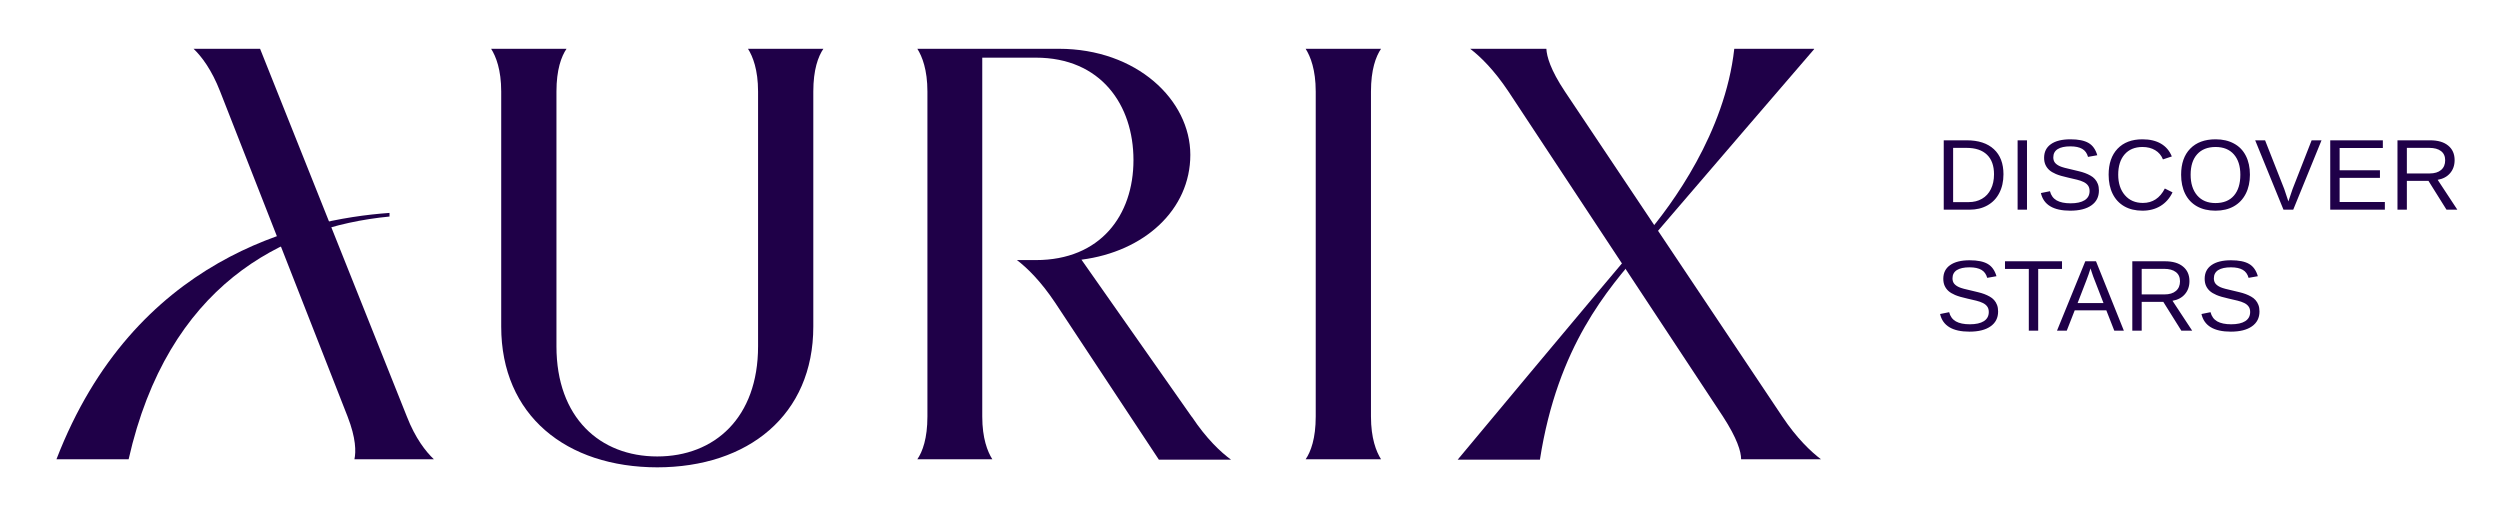
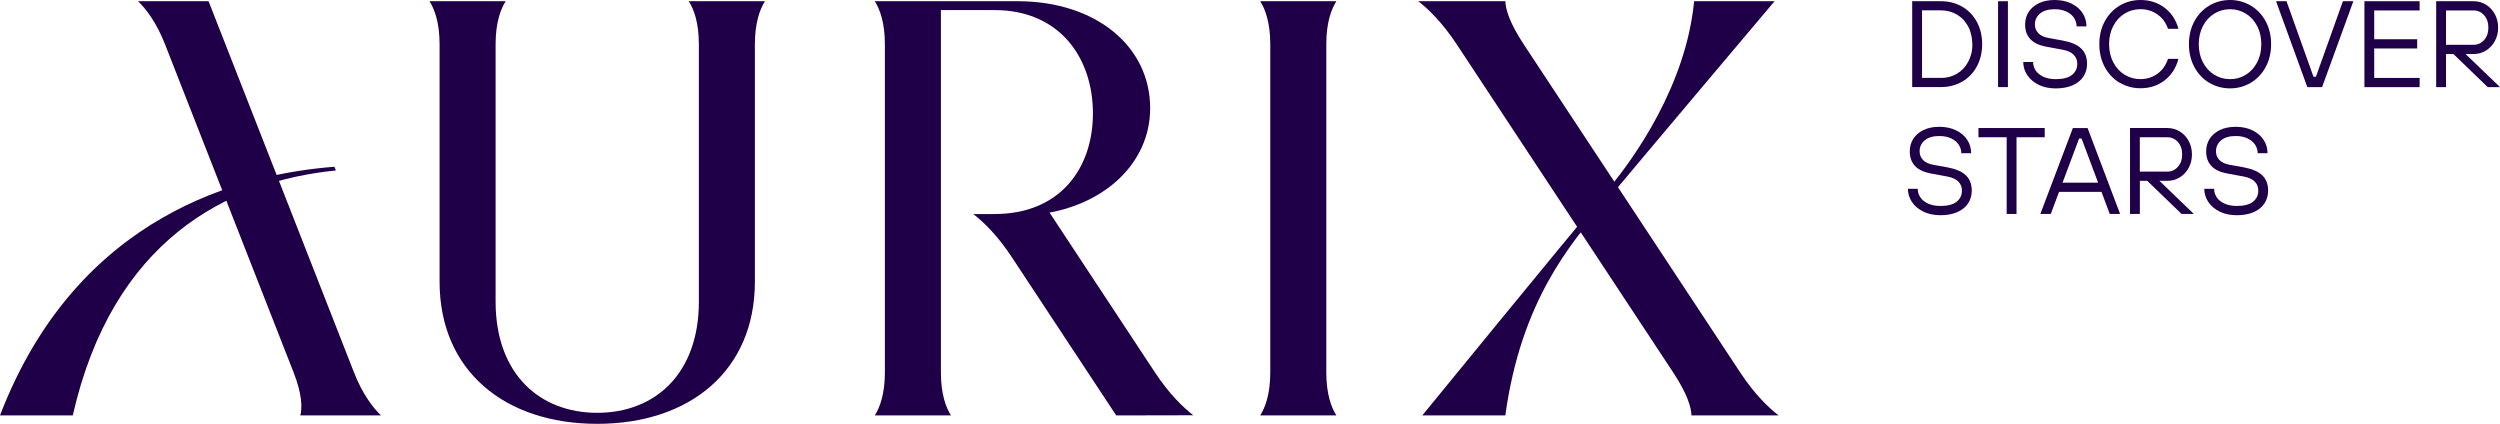
- <svg xmlns="http://www.w3.org/2000/svg" viewBox="0 0 620 125">
-   <g fill="#1F0048" transform="translate(-1210 -476)">
-     <path d="M1372.9,591.9c22.7,0,38.8-13,38.8-34.9v-58.3c0-5.4,1.2-8.7,2.5-10.6h-18.7c1.2,1.9,2.5,5.2,2.5,10.6v63.2c0,17.7-10.8,27.3-25,27.3s-25-9.6-25-27.3v-63.2c0-5.4,1.2-8.7,2.5-10.6h-18.7c1.2,1.9,2.5,5.2,2.5,10.6v58.3c0,22,16.1,34.9,38.8,34.9Z" />
-     <path d="M1550,498.7c0-5.4,1.2-8.7,2.5-10.6h-18.7c1.2,1.9,2.5,5.2,2.5,10.6v80.6c0,5.4-1.2,8.7-2.5,10.6h18.7c-1.2-1.9-2.5-5.2-2.5-10.6v-80.6Z" />
-     <path d="M1598.1,498.7c-3.6-5.4-4.5-8.7-4.6-10.6h-18.9c2.5,1.9,5.9,5.2,9.5,10.6l53.2,80.6c3.5,5.4,4.5,8.7,4.5,10.6h19.8c-2.5-1.9-6-5.2-9.6-10.6l-53.9-80.6Z" />
-     <path d="M1317.6,589.9c-2-1.9-4.6-5.2-6.7-10.6l-36.4-91.2h-16.5c2,1.9,4.5,5.2,6.6,10.6l31.6,80.6c2.1,5.4,2.1,8.7,1.7,10.6h19.8Z" />
-     <path d="M1505.5,579.3l-27.3-38.9c15.6-2,27-12.4,27-26s-13.3-26.3-32.6-26.3h-35.1c1.2,1.9,2.5,5.2,2.5,10.6v80.6c0,5.4-1.2,8.7-2.5,10.6h18.6c-1.2-1.9-2.5-5.2-2.5-10.6v-89h13.3c16.1,0,24.2,11.7,24.2,25.4s-8.2,24.8-24.2,24.8h-4.7c2.5,1.9,5.9,5.2,9.5,10.6l25.7,38.9h17.9c-2.6-1.9-6.1-5.2-9.7-10.6Z" />
-     <path d="M1224,589.9h17.9c9.7-42.9,37.9-57.6,64.7-60.2v-.9c-22.4,1.6-63.4,11.3-82.6,61.1Z" />
-     <path d="M1659.9,488.1h-19.8c-2.3,20.8-15.5,38.7-21.9,46.2-11.8,13.8-46.7,55.7-46.7,55.7h20.4c4.4-28.3,16.9-42.3,25.2-52,11.8-13.8,42.8-49.8,42.8-49.8Z" />
+ <svg xmlns="http://www.w3.org/2000/svg" id="Layer_2" data-name="Layer 2" viewBox="0 0 612.74 103.88">
+   <defs>
+     <style>
+       .cls-1 {
+         fill: #1f0048;
+       }
+     </style>
+   </defs>
+   <g id="_Слой_1" data-name="Слой 1">
+     <g>
+       <path class="cls-1" d="M475.74,19.1c1.44,0,2.75-.35,3.91-1.04,1.16-.69,2.08-1.66,2.75-2.92.67-1.25,1.05-2.69,1.01-4.32s-.34-3.06-1.01-4.32c-.67-1.25-1.59-2.23-2.75-2.92-1.16-.69-2.47-1.04-3.91-1.04h-4.66v16.54h4.66ZM468.67,21.36V.3h7.07c1.93,0,3.65.45,5.19,1.34,1.53.89,2.73,2.14,3.6,3.74.86,1.61,1.29,3.42,1.29,5.44s-.43,3.84-1.29,5.44c-.86,1.6-2.06,2.85-3.6,3.74-1.53.89-3.26,1.34-5.19,1.34h-7.07Z" />
+       <rect class="cls-1" x="489.72" y=".3" width="2.41" height="21.05" />
+       <g>
+         <path class="cls-1" d="M499.65,20.77c-1.2-.59-2.13-1.38-2.78-2.36-.65-.98-.98-2.06-.98-3.22h2.41c0,.76.22,1.46.65,2.11.43.64,1.07,1.15,1.91,1.53s1.84.57,3.01.57c1.79,0,3.11-.35,3.97-1.04.86-.69,1.29-1.6,1.29-2.72,0-.9-.3-1.65-.9-2.24-.6-.59-1.5-1-2.71-1.22l-4.06-.75c-3.41-.64-5.11-2.45-5.11-5.41,0-1.16.29-2.2.87-3.1.58-.9,1.42-1.61,2.51-2.14C500.82.26,502.1,0,503.56,0c1.56,0,2.94.29,4.12.86,1.18.57,2.1,1.35,2.74,2.33.64.98.96,2.08.96,3.28h-2.41c0-.76-.22-1.46-.65-2.11-.43-.64-1.05-1.15-1.86-1.53-.81-.38-1.78-.57-2.9-.57-1.52,0-2.71.35-3.55,1.05-.84.7-1.26,1.6-1.26,2.71,0,.84.29,1.55.86,2.14.57.58,1.44.97,2.6,1.17l3.31.6c2.08.38,3.61,1.03,4.57,1.96.96.92,1.44,2.18,1.44,3.76,0,1.16-.3,2.2-.89,3.11-.59.91-1.47,1.62-2.63,2.14-1.16.51-2.55.77-4.15.77s-3.01-.3-4.21-.89" />
+         <path class="cls-1" d="M519.53,20.29c-1.54-.91-2.76-2.19-3.65-3.84-.89-1.64-1.34-3.52-1.34-5.62s.45-3.98,1.34-5.62c.89-1.64,2.11-2.92,3.65-3.84,1.54-.91,3.24-1.37,5.08-1.37,2.27,0,4.24.63,5.91,1.89,1.67,1.26,2.81,2.99,3.41,5.17h-2.56c-.52-1.5-1.38-2.68-2.59-3.53s-2.6-1.28-4.18-1.28c-1.4,0-2.69.36-3.87,1.08-1.17.72-2.1,1.73-2.78,3.04-.68,1.3-1.02,2.79-1.02,4.45s.34,3.15,1.02,4.45c.68,1.3,1.61,2.32,2.78,3.04,1.17.72,2.46,1.08,3.87,1.08,1.58,0,2.98-.44,4.18-1.31,1.2-.87,2.07-2.09,2.59-3.66h2.56c-.6,2.25-1.74,4.01-3.41,5.29-1.67,1.28-3.64,1.92-5.91,1.92-1.85,0-3.54-.46-5.08-1.37" />
+         <path class="cls-1" d="M550.44,18.32c1.17-.72,2.1-1.73,2.78-3.04.68-1.3,1.02-2.79,1.02-4.45s-.34-3.15-1.02-4.45c-.68-1.3-1.61-2.32-2.78-3.04-1.17-.72-2.46-1.08-3.86-1.08s-2.69.36-3.87,1.08c-1.17.72-2.1,1.73-2.78,3.04-.68,1.3-1.02,2.79-1.02,4.45s.34,3.15,1.02,4.45c.68,1.3,1.61,2.32,2.78,3.04,1.17.72,2.46,1.08,3.87,1.08s2.69-.36,3.86-1.08M541.49,20.29c-1.54-.91-2.76-2.19-3.65-3.84-.89-1.64-1.34-3.52-1.34-5.62s.45-3.98,1.34-5.62c.89-1.64,2.11-2.92,3.65-3.84,1.54-.91,3.24-1.37,5.08-1.37s3.54.46,5.08,1.37c1.54.91,2.76,2.19,3.65,3.84.89,1.64,1.34,3.52,1.34,5.62s-.45,3.98-1.34,5.62c-.89,1.64-2.11,2.92-3.65,3.84-1.54.91-3.24,1.37-5.08,1.37s-3.54-.46-5.08-1.37" />
+       </g>
+       <polygon class="cls-1" points="569.13 21.36 565.52 21.36 557.85 .3 560.41 .3 567.02 18.8 567.63 18.8 574.24 .3 576.8 .3 569.13 21.36" />
+       <polygon class="cls-1" points="593.04 21.36 579.51 21.36 579.51 .3 593.04 .3 593.04 2.56 581.91 2.56 581.91 9.62 592.44 9.62 592.44 11.88 581.91 11.88 581.91 19.1 593.04 19.1 593.04 21.36" />
+       <g>
+         <path class="cls-1" d="M599.51,10.98h6.77c1,0,1.86-.39,2.56-1.17.7-.78,1.05-1.79,1.05-3.04s-.35-2.26-1.05-3.04c-.7-.78-1.55-1.17-2.56-1.17h-6.77v8.42ZM604.29,13.23l8.45,8.12h-3.01l-8.42-8.12h-1.8v8.12h-2.41V.3h9.17c1.1,0,2.11.28,3.02.84.91.56,1.64,1.33,2.18,2.32.54.98.81,2.09.81,3.31s-.27,2.33-.81,3.31c-.54.98-1.27,1.75-2.18,2.32-.91.56-1.92.84-3.02.84h-1.99Z" />
+         <path class="cls-1" d="M471.38,51.85c-1.2-.59-2.13-1.38-2.78-2.36-.65-.98-.98-2.06-.98-3.22h2.41c0,.76.22,1.46.65,2.11.43.64,1.07,1.15,1.91,1.53.84.38,1.84.57,3.01.57,1.79,0,3.11-.35,3.97-1.04.86-.69,1.29-1.6,1.29-2.72,0-.9-.3-1.65-.9-2.24s-1.5-1-2.71-1.22l-4.06-.75c-3.41-.64-5.11-2.45-5.11-5.41,0-1.16.29-2.2.87-3.1.58-.9,1.42-1.61,2.51-2.14,1.09-.52,2.37-.78,3.84-.78,1.56,0,2.94.29,4.12.86,1.18.57,2.1,1.35,2.74,2.33.64.98.96,2.08.96,3.28h-2.41c0-.76-.22-1.46-.65-2.11-.43-.64-1.05-1.15-1.86-1.53-.81-.38-1.78-.57-2.9-.57-1.52,0-2.71.35-3.55,1.05-.84.7-1.26,1.6-1.26,2.71,0,.84.29,1.55.86,2.14.57.58,1.44.97,2.6,1.17l3.31.6c2.08.38,3.61,1.03,4.57,1.96.96.92,1.44,2.18,1.44,3.76,0,1.16-.3,2.2-.89,3.11-.59.91-1.47,1.62-2.63,2.14-1.16.51-2.55.77-4.15.77s-3.01-.3-4.21-.89" />
+       </g>
+       <polygon class="cls-1" points="494.24 52.44 491.83 52.44 491.83 33.64 484.91 33.64 484.91 31.38 501.15 31.38 501.15 33.64 494.24 33.64 494.24 52.44" />
+       <path class="cls-1" d="M509.58,33.94l-4.06,10.83h8.72l-4.06-10.83h-.6ZM519.65,52.44h-2.56l-2.02-5.41h-10.41l-2.02,5.41h-2.56l7.97-21.05h3.61l7.97,21.05Z" />
+       <g>
+         <path class="cls-1" d="M524.46,42.06h6.77c1,0,1.86-.39,2.56-1.17.7-.78,1.05-1.79,1.05-3.04s-.35-2.26-1.05-3.04c-.7-.78-1.55-1.17-2.56-1.17h-6.77v8.42ZM529.25,44.31l8.45,8.12h-3.01l-8.42-8.12h-1.8v8.12h-2.41v-21.05h9.17c1.1,0,2.11.28,3.02.84.91.56,1.64,1.33,2.18,2.32.54.98.81,2.09.81,3.31s-.27,2.33-.81,3.31c-.54.98-1.27,1.75-2.18,2.32-.91.56-1.92.84-3.02.84h-1.99Z" />
+         <path class="cls-1" d="M544.02,51.85c-1.2-.59-2.13-1.38-2.78-2.36-.65-.98-.98-2.06-.98-3.22h2.41c0,.76.22,1.46.65,2.11.43.64,1.07,1.15,1.91,1.53.84.38,1.84.57,3.01.57,1.79,0,3.11-.35,3.97-1.04.86-.69,1.29-1.6,1.29-2.72,0-.9-.3-1.65-.9-2.24s-1.5-1-2.71-1.22l-4.06-.75c-3.41-.64-5.11-2.45-5.11-5.41,0-1.16.29-2.2.87-3.1.58-.9,1.42-1.61,2.51-2.14,1.09-.52,2.37-.78,3.84-.78,1.56,0,2.94.29,4.12.86,1.18.57,2.1,1.35,2.74,2.33.64.98.96,2.08.96,3.28h-2.41c0-.76-.22-1.46-.65-2.11-.43-.64-1.05-1.15-1.86-1.53-.81-.38-1.78-.57-2.9-.57-1.52,0-2.71.35-3.55,1.05-.84.7-1.26,1.6-1.26,2.71,0,.84.29,1.55.86,2.14.57.58,1.44.97,2.6,1.17l3.31.6c2.08.38,3.61,1.03,4.57,1.96.96.92,1.44,2.18,1.44,3.76,0,1.16-.3,2.2-.89,3.11-.59.91-1.47,1.62-2.63,2.14-1.16.51-2.55.77-4.15.77s-3.01-.3-4.21-.89" />
+         <path class="cls-1" d="M146.38,103.88c22.61,0,38.64-12.95,38.64-34.84V10.87c0-5.35,1.24-8.63,2.47-10.57h-18.67c1.23,1.94,2.47,5.22,2.47,10.57v63.06c0,17.65-10.72,27.25-24.91,27.25s-24.91-9.6-24.91-27.25V10.87c0-5.35,1.24-8.63,2.47-10.57h-18.67c1.23,1.94,2.47,5.22,2.47,10.57v58.17c0,21.89,16.03,34.84,38.64,34.84" />
+         <path class="cls-1" d="M325.07,10.87c0-5.35,1.24-8.63,2.47-10.57h-18.67c1.23,1.94,2.47,5.22,2.47,10.57v80.38c0,5.35-1.24,8.63-2.47,10.57h18.67c-1.23-1.94-2.47-5.22-2.47-10.57V10.87Z" />
+         <path class="cls-1" d="M256.82,51.47l26.21,39.74c3.53,5.35,6.94,8.63,9.44,10.57l-18.89.04-25.59-38.79c-3.53-5.35-6.93-8.63-9.44-10.57h5.18c16.01,0,24.14-11.09,24.14-24.68s-8.13-25.31-24.14-25.31h-13.12v88.78c0,5.35,1.24,8.63,2.47,10.57h-18.67c1.23-1.94,2.47-5.22,2.47-10.57V10.87c0-5.35-1.24-8.63-2.47-10.57h35.01c19.18,0,32.48,11.05,32.48,26.22,0,13.59-11.38,23.93-26.92,25.94" />
+         <path class="cls-1" d="M347.6.3c2.51,1.94,5.91,5.22,9.44,10.57l53.03,80.38c3.53,5.35,4.45,8.63,4.5,10.57h21.36c-2.51-1.94-5.91-5.22-9.44-10.57l-53.03-80.38c-3.53-5.35-4.45-8.63-4.5-10.57h-21.36Z" />
+         <path class="cls-1" d="M434.94.3h-19.72c-1.98,20.7-14.8,38.59-21.01,46.02-11.52,13.78-45.61,55.49-45.61,55.49h20.35c3.89-28.25,16.13-42.23,24.22-51.89C404.7,36.12,434.94.3,434.94.3" />
+         <path class="cls-1" d="M93.36,101.81c-1.99-1.94-4.52-5.22-6.61-10.57L51.12.3h-17.28c1.99,1.94,4.52,5.22,6.61,10.57l31.5,80.38c2.1,5.35,2.14,8.63,1.67,10.57h19.75Z" />
+         <path class="cls-1" d="M81.98,40.87c-22.38,1.72-62.98,11.48-81.98,60.94h17.84c9.71-42.81,37.75-57.38,64.49-60.03l-.36-.91Z" />
+       </g>
+     </g>
  </g>
-   <text x="480" y="52" fill="#1F0048" font-family="Arial,sans-serif" font-size="25">DISCOVER</text>
-   <text x="480" y="82" fill="#1F0048" font-family="Arial,sans-serif" font-size="25">STARS</text>
</svg>
